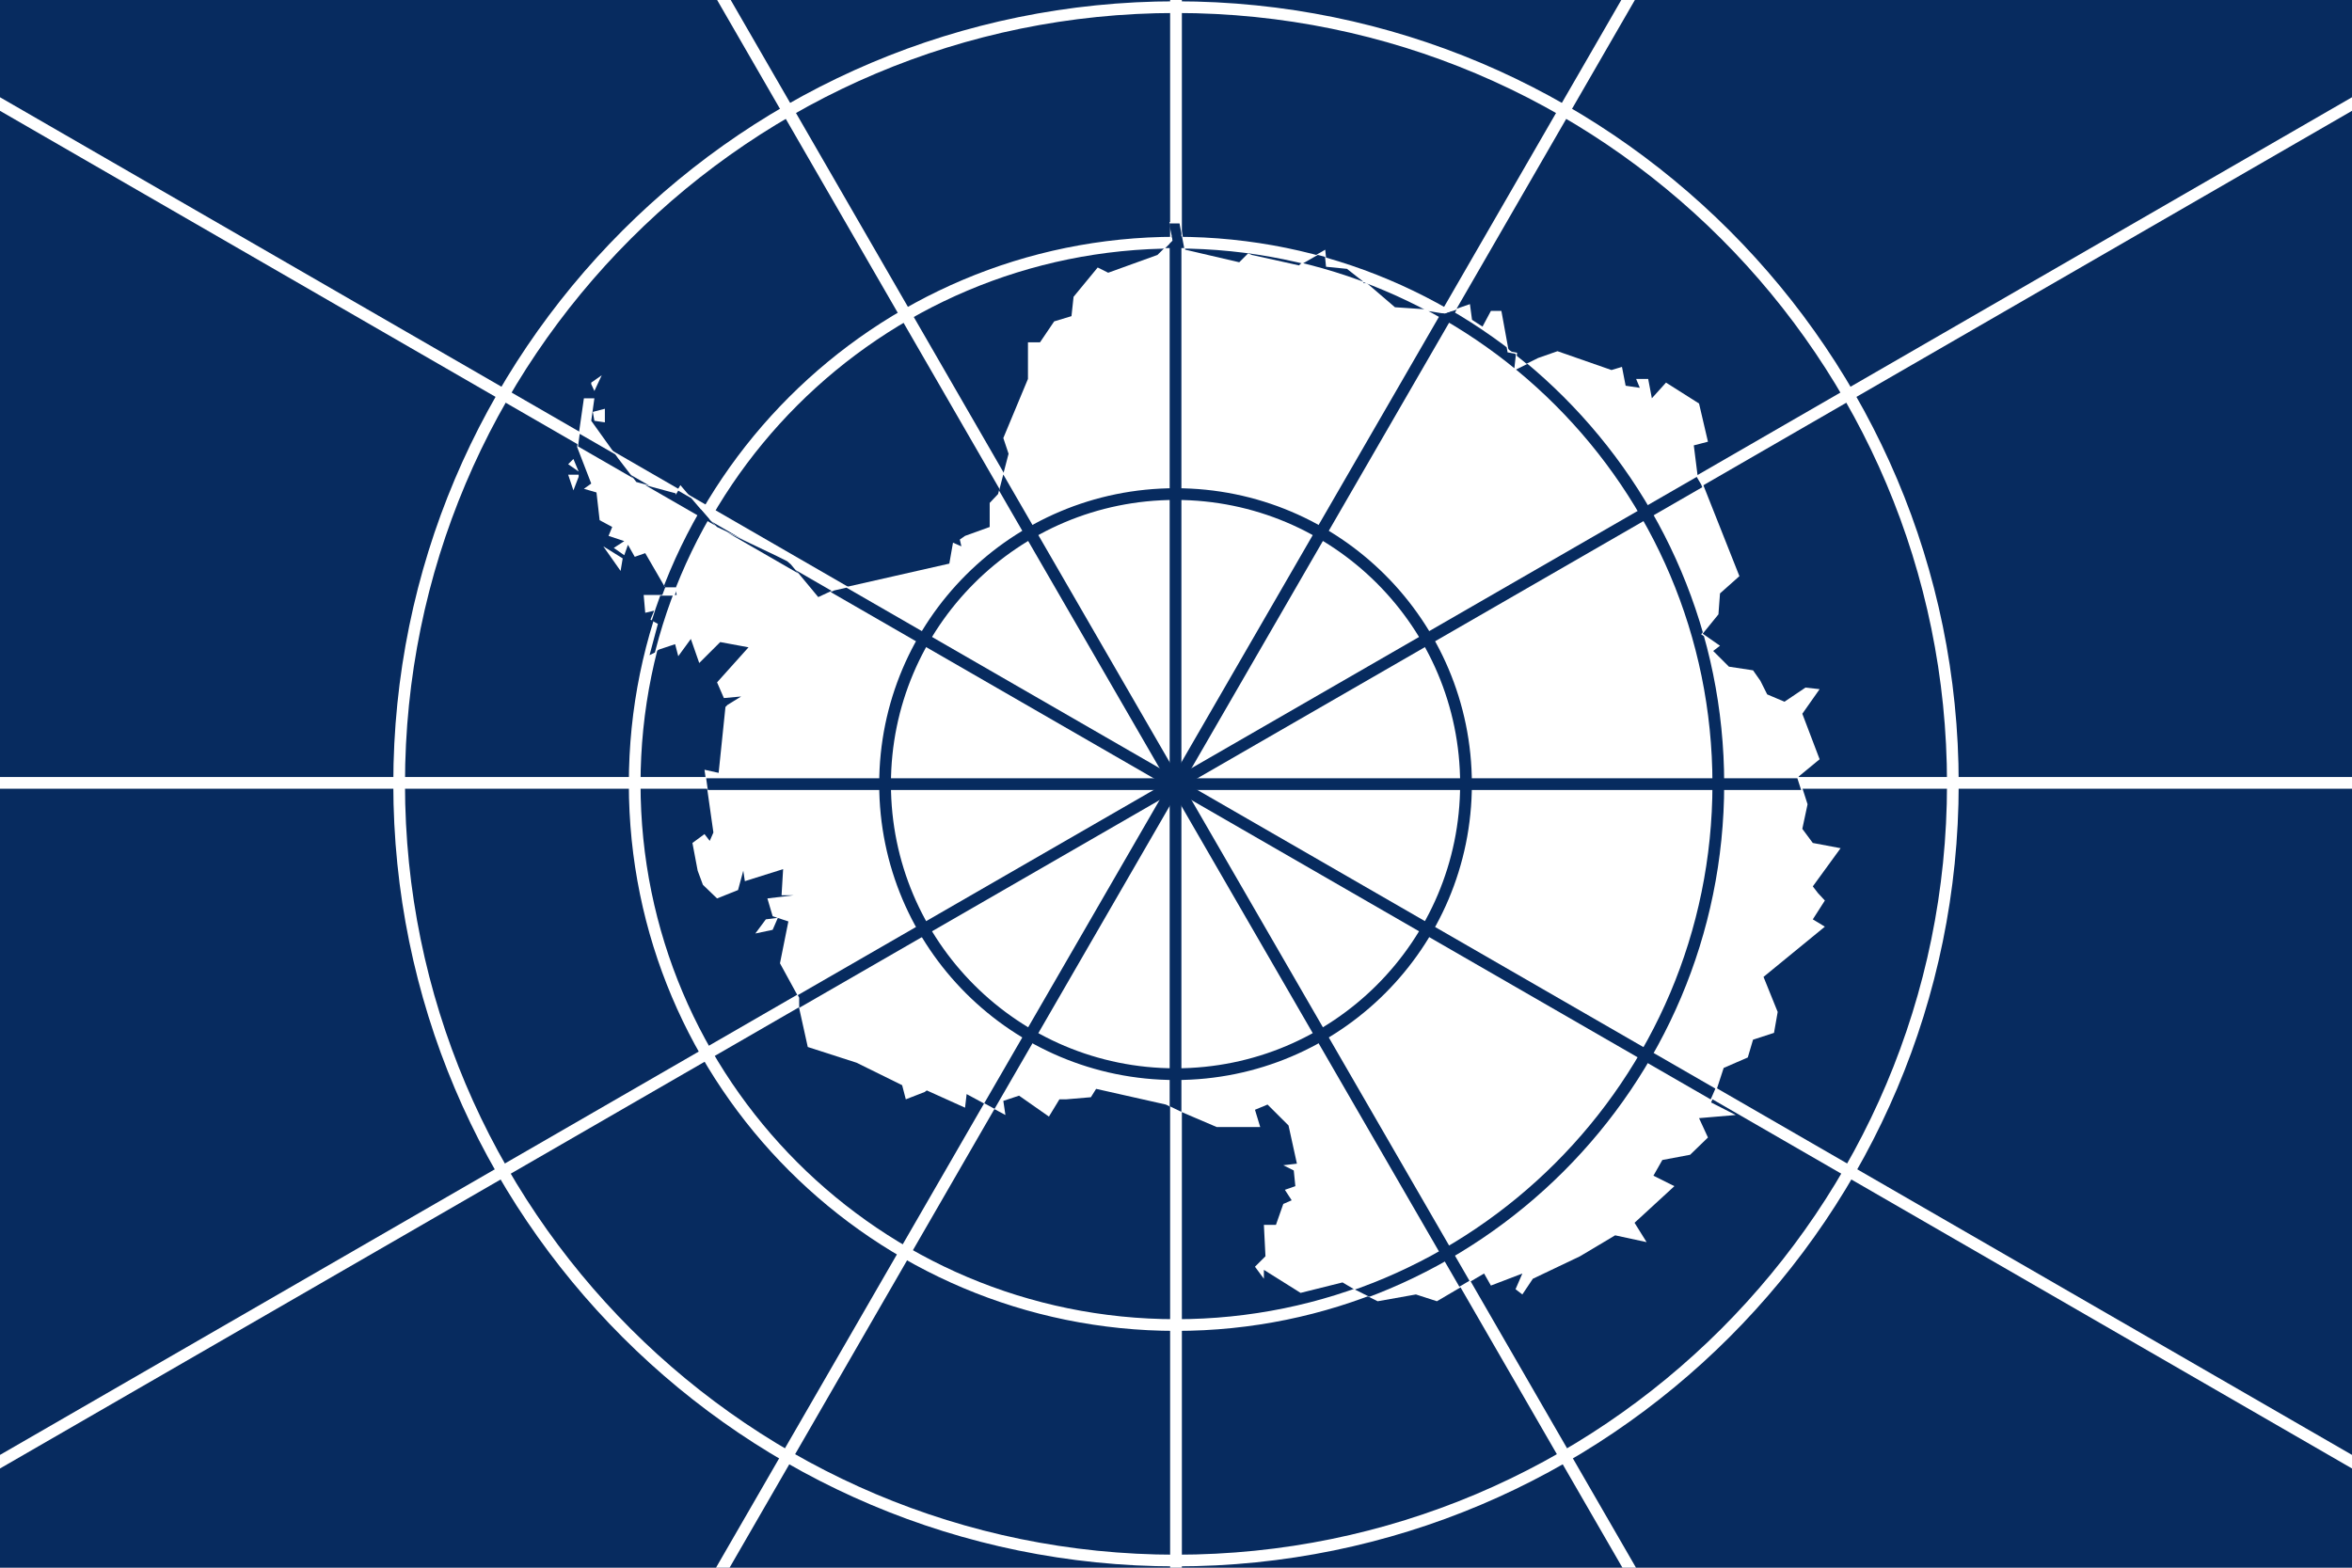
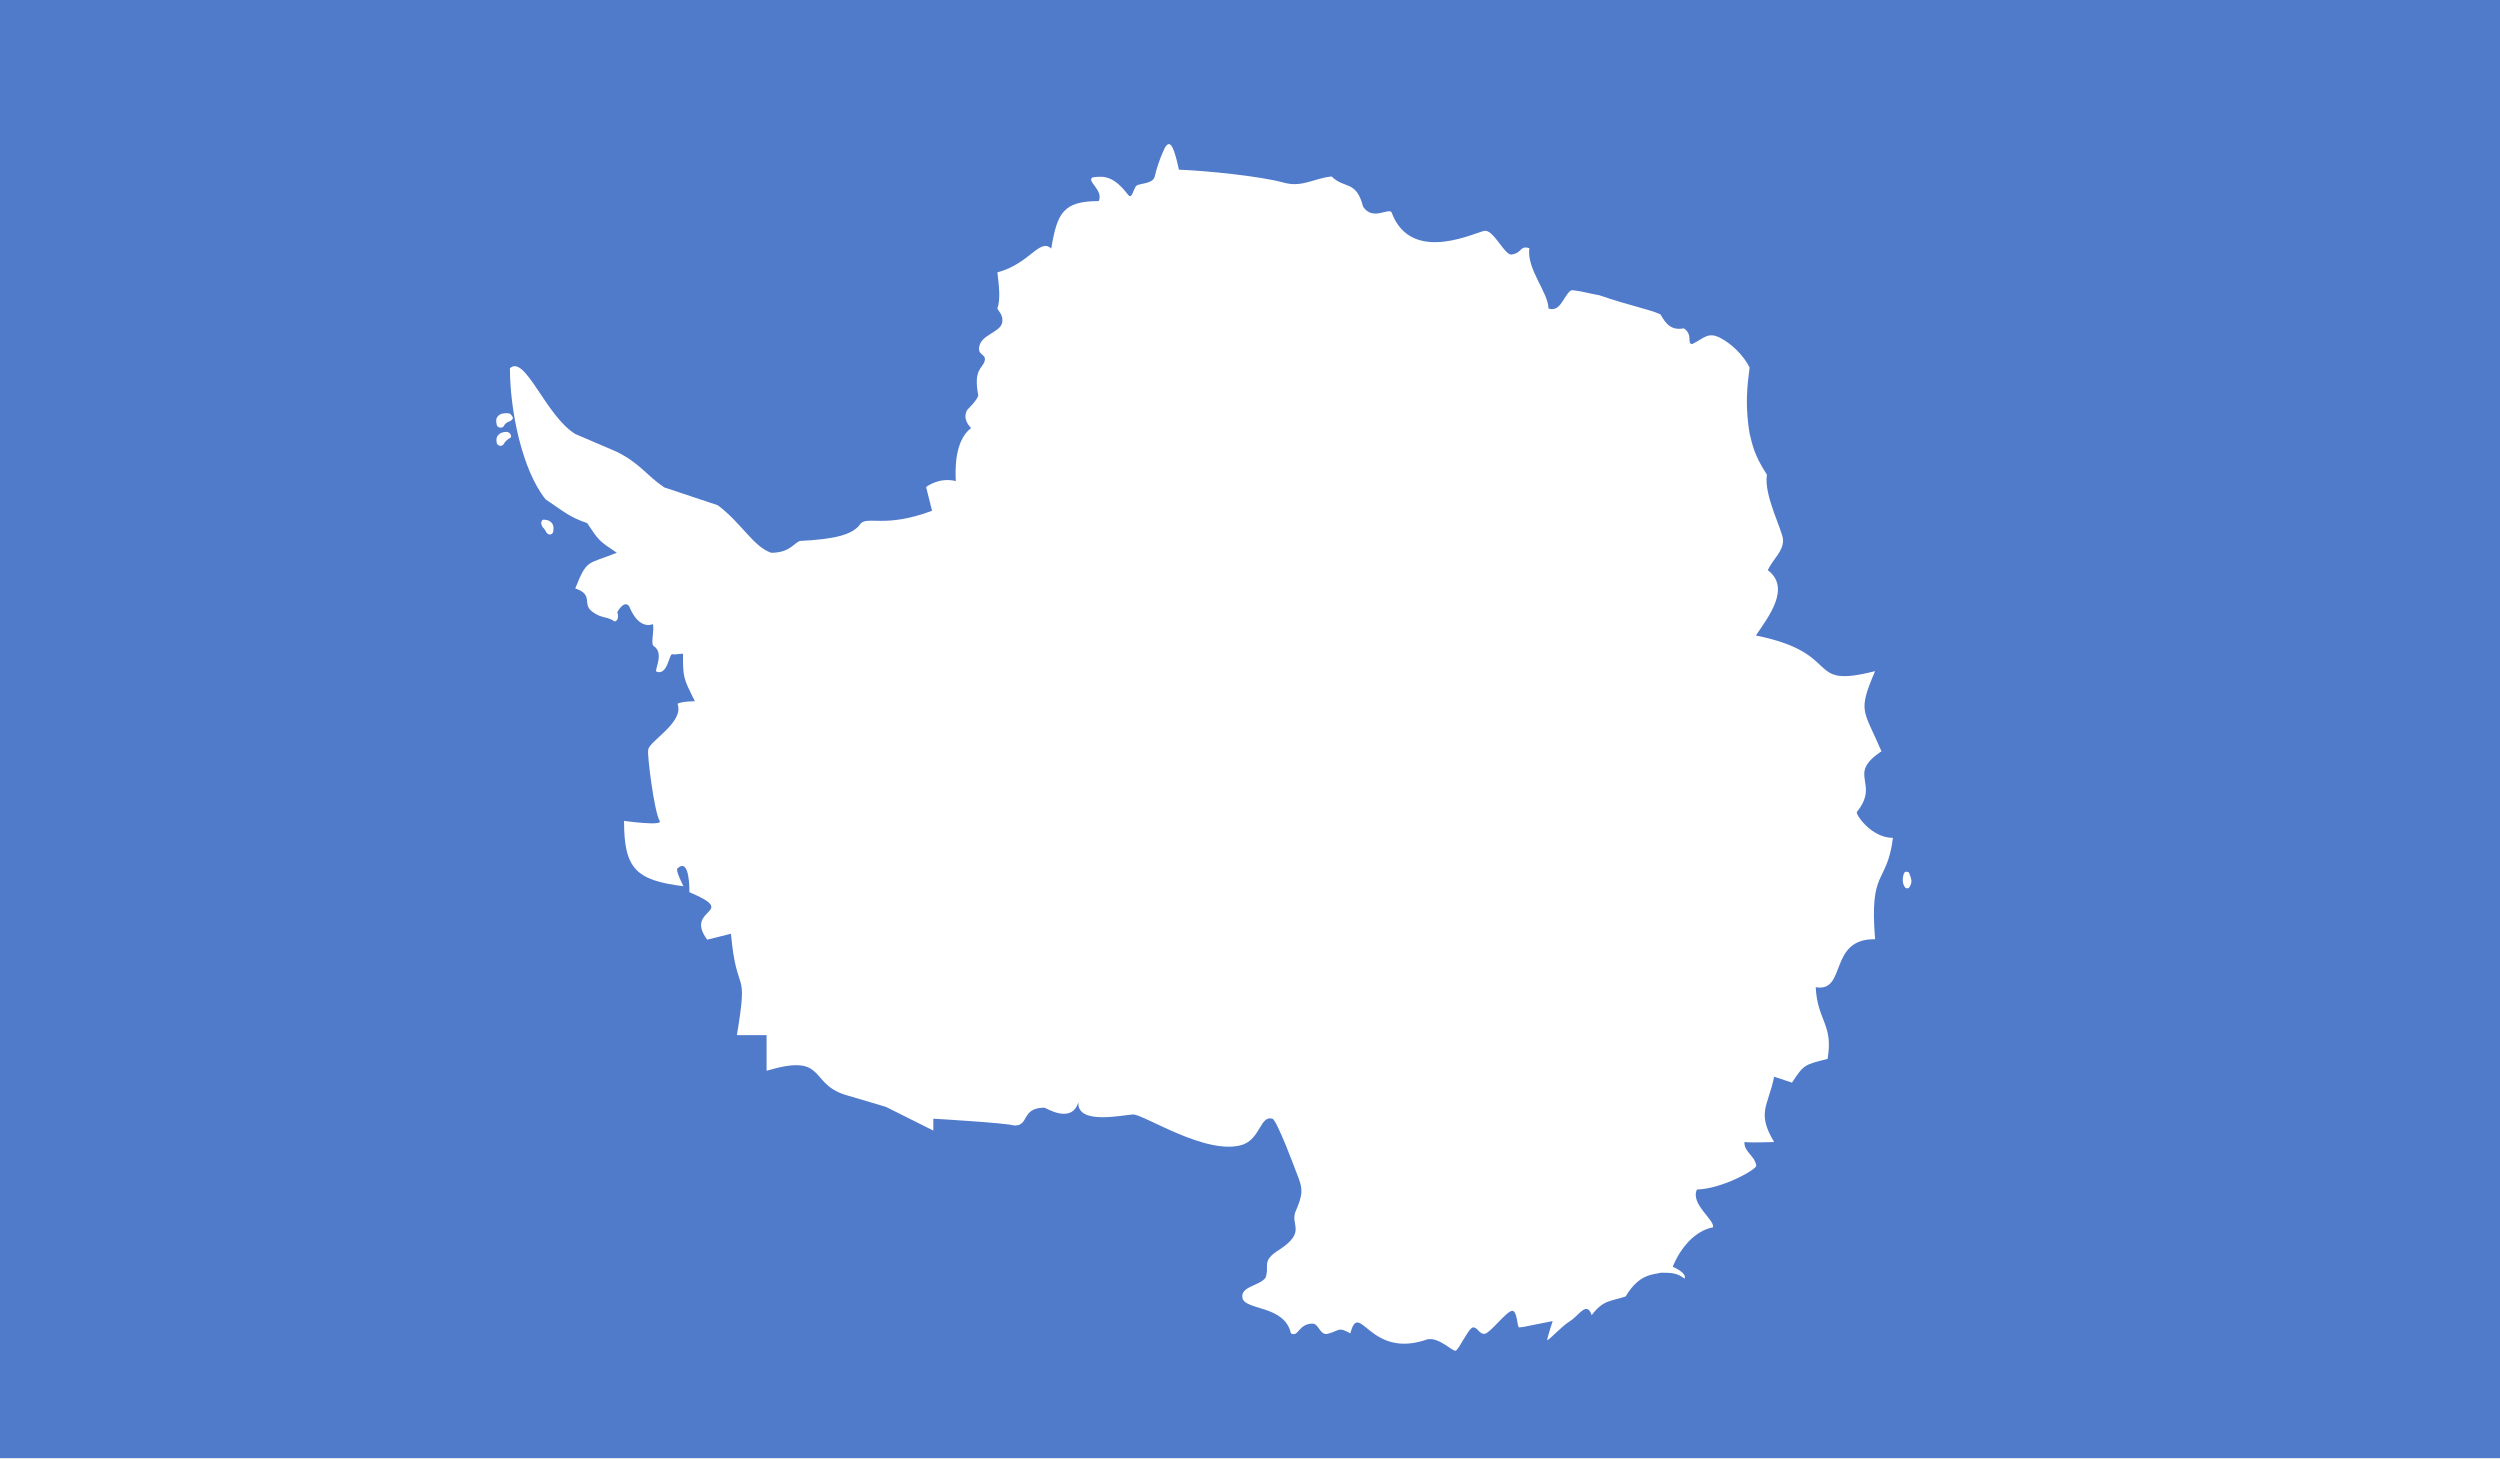
- <svg xmlns="http://www.w3.org/2000/svg" xmlns:xlink="http://www.w3.org/1999/xlink" viewBox="-66.5 0 900 600">
-   <defs>
-     <clipPath id="d">
-       <use width="400" height="267" xlink:href="#a" />
-     </clipPath>
-     <clipPath clipPathUnits="userSpaceOnUse" id="c">
-       <path d="M-66.5 0h400v267h-400z" />
-     </clipPath>
-     <path d="M146.396 44.921l-.624-.267zm17.833 176.42l-2.407-1.425-7.133 1.782-6.242-3.92v1.514l-1.516-2.049 1.784-1.782-.268-5.346h2.05l1.25-3.564 1.426-.624-1.16-1.782 1.784-.624-.268-2.673-1.783-.89 2.318-.268-1.426-6.504-3.567-3.564-2.14.89.892 2.941h-7.4l-6.242-2.673-2.407-1.158-11.859-2.673-.892 1.425-4.19.357h-1.16l-1.783 2.94-5.082-3.564-2.675.89.357 2.407-6.598-3.564-.268 2.316-6.508-2.94-.357.267-3.21 1.248-.624-2.406-7.757-3.831-8.292-2.674-1.516-6.86v-1.515l-3.21-5.88 1.427-7.129-2.675-.89-.892-3.03 4.458-.535h-2.05l.267-4.455-6.509 2.05-.267-1.783-.892 3.297-3.567 1.426-2.407-2.317-.892-2.406-.891-4.722 2.05-1.515.892 1.159.624-1.426-1.515-10.692 2.407.534 1.159-11.226.357-.357 2.318-1.425-2.942.267-1.16-2.673 5.35-5.97-4.815-.891-3.566 3.564-1.427-4.099-2.14 2.94-.535-2.049-2.674.891-1.784.892 1.427-5.347-1.16-.623.625-1.515-1.516.356-.267-3.029h5.617l-.268-1.426h-1.783l-3.299-5.702-1.783.624-1.16-2.05-.623 1.782-1.784-1.247 1.784-1.158-2.675-.891.624-1.515-2.14-1.159-.535-4.722-2.14-.624 1.248-.89-2.407-6.238.267-2.049.892-6.237h1.783l-.535 3.831 4.458 6.237 3.21 4.188 6.598 1.782v.267l.892-1.514 3.567 4.187 1.783 2.05.891.89 10.076 4.812 1.783.891.624.535 4.726 5.702 2.675-1.247 19.615-4.455.625-3.564L97 94.55l-.267-1.159.891-.623 4.191-1.515v-4.099l1.427-1.515 1.783-6.86-.892-2.673 4.19-10.069V59.8h2.052l2.407-3.564 2.942-.891.357-3.297 4.102-4.99 1.783.892 8.381-3.03.892-.89 1.783-1.783-.624-2.94h1.783l.892 4.722 9.183 2.139 1.516-1.515.624.267 8.025 1.782.267-.267 4.191-2.406.268 2.673 3.566.357 2.943 2.316.624.624 4.458 3.831 5.35.357 3.299.534 4.101-1.425.357 2.673 1.783 1.158 1.427-2.673h1.783l1.248 6.86 1.427.268-.268 2.406-.267.267h.535l3.566-1.782 3.3-1.158 9.183 3.207 1.783-.534.624 3.207 2.408.357-.624-1.515h2.05l.624 3.297 2.408-2.673 5.617 3.564 1.516 6.504-2.407.624.624 4.99.891 1.514 6.242 15.771-3.3 2.94-.267 3.565-2.675 3.296 2.943 2.05-1.16.89 2.675 2.674 4.102.624 1.248 1.782 1.16 2.316 2.942 1.248 3.566-2.406 2.408.267-2.943 4.188 2.943 7.752-3.567 2.94 1.516 4.722-.892 4.188 1.783 2.406 4.726.891-4.726 6.504.892 1.159 1.16 1.247-2.052 3.208 2.051 1.247-10.432 8.554 2.408 5.97-.625 3.564-3.566 1.158-.892 3.03-4.101 1.782-1.248 3.83-.892 2.05 4.19 2.139-6.24.534 1.515 3.297-3.032 2.94-4.725.891-1.516 2.673 3.566 1.782-6.776 6.238 2.05 3.296-5.349-1.158-5.974 3.564-8.024 3.831-1.784 2.673-1.159-.89 1.16-2.674-5.35 2.05-1.16-2.05-8.024 4.723-3.567-1.159-6.509 1.159-1.783-.891M166.28 50l-.625-.624h-.267v.357h.624l.268.267zm-2.051 171.342l1.783.89zm0 0l1.783.89M39.044 98.74l.357-2.139-3.299-2.05 2.942 4.189zm-7.133-16.395h-1.783l.892 2.673.891-2.317v-.356zm-.891-2.673l-.892.89 1.783 1.248zm8.024 19.068l.357-2.139-3.299-2.05 2.942 4.189zm-7.133-16.395h-1.783l.892 2.673.891-2.317v-.356zm-.891-2.673l-.892.89 1.783 1.248zm8.024 19.068l.357-2.139-3.299-2.05 2.942 4.189zm-7.133-16.395h-1.783l.892 2.673.891-2.317v-.356zm-.891-2.673l-.892.89 1.783 1.248zm5.35-6.237v-2.317l-2.051.535.267 1.514zm-2.319-6.505l.535 1.159 1.249-2.673-1.784 1.247zm2.319 6.505v-2.317l-2.051.535.267 1.514zm-2.319-6.505l.535 1.159 1.249-2.673-1.784 1.247zm2.319 6.505v-2.317l-2.051.535.267 1.514zm-2.319-6.505l.535 1.159 1.249-2.673-1.784 1.247zm31.742 90.884l-2.05.267-1.784 2.406 2.943-.624.891-2.05zm0 0l-2.05.267-1.784 2.406 2.943-.624.891-2.05zm0 0l-2.05.267-1.784 2.406 2.943-.624.891-2.05zm2.14-60.322l-.624-.534-1.783-.891 1.783.89z" transform="translate(0 -1.5)" id="a" fill="#fff" />
-     <g id="e" fill="none">
-       <circle cx="133.5" cy="133.5" r="49.5" />
-       <circle cx="133.5" cy="133.5" r="92.5" />
-       <circle cx="133.5" cy="133.5" r="133" />
-       <path d="M-100 133.5h467M133.5-100v467" id="b" />
-       <use transform="rotate(30 133.5 133.5)" width="400" height="267" xlink:href="#b" />
-       <use transform="rotate(60 133.5 133.5)" width="400" height="267" xlink:href="#b" />
-     </g>
-   </defs>
-   <g clip-path="url(#c)" transform="matrix(2.25 0 0 2.25 83.125 -.75)">
-     <path fill="#072b5f" d="M-66.5.333h400V267h-400z" />
-     <g fill="none" stroke="#fff" stroke-width="2">
-       <circle r="49.5" cy="133.5" cx="133.5" />
-       <circle r="92.06" cy="133.667" cx="133.5" stroke-width="1.99" />
-       <circle r="132.118" cy="133.667" cx="133.5" stroke-width="1.987" />
-       <path d="M-100 133.5h467M133.5-100v467" />
-       <use xlink:href="#b" height="267" width="400" transform="rotate(30 133.5 133.5)" />
-       <use xlink:href="#b" height="267" width="400" transform="rotate(60 133.5 133.5)" />
-     </g>
-     <use width="400" height="267" xlink:href="#a" transform="matrix(1 0 0 .99875 0 .333)" />
-     <use clip-path="url(#d)" width="400" height="267" xlink:href="#e" transform="matrix(.99795 0 0 .9967 .195 .655)" stroke="#072b5f" stroke-width="2" />
-   </g>
+ <svg xmlns="http://www.w3.org/2000/svg" viewBox="0 0 58.93 34.37">
+   <path fill="#507aca" d="M0 0h58.93v34.37H0z" />
+   <path d="M16.38 16.53c-.28-.56-.28-.56-.28-1.12-.14 0-.17.03-.25.01-.08-.02-.11.52-.38.41-.04-.05.19-.44-.06-.6-.08-.05.02-.37-.02-.52 0 0-.32.17-.56-.42-.12-.16-.28.14-.28.14s.07.18-.06.22c-.18-.13-.31-.06-.54-.24-.23-.18.05-.39-.39-.54.28-.7.28-.56.98-.84-.42-.28-.42-.28-.7-.7-.42-.14-.56-.28-.98-.56-.56-.7-.84-2.11-.84-3.09.36-.33.84 1.12 1.54 1.55l.98.42c.56.28.7.56 1.12.84l1.26.42c.56.42.84.98 1.26 1.12.46 0 .55-.26.69-.28.82-.04 1.24-.15 1.41-.4.17-.2.57.11 1.69-.31l-.14-.56s.3-.24.7-.14c-.01-.25-.04-.94.36-1.25-.24-.25-.08-.44-.08-.44s.22-.21.25-.33c-.12-.62.1-.63.15-.81.05-.18-.19-.12-.12-.37s.47-.31.53-.52c.05-.21-.12-.31-.11-.36.09-.2.02-.66 0-.84.76-.2 1-.82 1.27-.56.14-.84.28-1.12 1.12-1.12.12-.26-.31-.48-.14-.56.28-.04.5-.02.83.41.11.14.12-.2.23-.23.11-.04.36-.04.4-.2.04-.17.1-.39.24-.68.14-.24.23.07.33.52.59.02 1.93.15 2.49.31.42.11.7-.11 1.11-.15.3.3.58.08.74.71.22.34.59.03.67.13.47 1.29 2.08.42 2.21.44.21 0 .46.58.62.56.26-.04.19-.22.42-.15-.07.49.45 1.05.45 1.42 0 0 .13.06.24-.05.12-.11.22-.39.33-.38.25.03.35.07.63.12.76.26 1.15.32 1.44.45.14.25.27.38.55.33.23.15.06.36.2.37.28-.14.37-.29.65-.15.28.14.56.42.7.7 0 .14-.14.7 0 1.55.07.28.1.5.41.98-.08.49.38 1.33.38 1.54 0 .28-.22.42-.36.71.56.42 0 1.12-.28 1.54 2.1.42 1.12 1.27 2.81.84-.42.98-.27.9.15 1.89-.84.56-.02.73-.58 1.43-.04.04.33.61.85.61-.14 1.12-.56.7-.42 2.39-1.11-.02-.66 1.26-1.4 1.13.04.8.42.87.28 1.69-.56.14-.56.14-.84.56l-.42-.14c-.14.7-.42.84 0 1.54 0 0-.54.02-.7 0-.01.24.24.31.28.56-.02.1-.8.54-1.4.56-.16.34.42.71.38.89-.66.13-.95.93-.95.93s.34.14.28.28c-.18-.13-.28-.14-.56-.14-.15.05-.5 0-.83.56-.36.12-.53.08-.8.44-.12-.34-.29 0-.51.14-.21.13-.5.46-.54.45.01-.09.13-.45.13-.45l-.7.14s-.03 0-.09.01c-.05.01-.04-.41-.17-.39-.13.01-.51.52-.64.54-.13.02-.17-.16-.28-.15-.11.02-.33.53-.41.55-.08.01-.39-.32-.66-.27-1.38.49-1.6-.96-1.82-.14-.29-.16-.24-.07-.53.01-.19.05-.21-.25-.37-.24-.33.01-.32.33-.5.23-.15-.66-1.05-.54-1.14-.82-.07-.29.39-.29.54-.49.11-.29-.12-.39.34-.67.61-.41.26-.56.36-.87.19-.44.19-.55.03-.94 0 0-.47-1.27-.57-1.27-.28-.08-.28.46-.69.61-.84.28-2.33-.71-2.59-.71-.24.01-1.33.26-1.29-.29-.16.53-.77.13-.8.13-.56 0-.35.44-.72.42-.17-.06-1.9-.16-1.9-.16v.28l-1.12-.56-.98-.29c-.84-.28-.42-.98-1.83-.56v-.84h-.7c.28-1.68 0-.84-.14-2.39l-.56.14c-.56-.76.78-.61-.42-1.12 0 0 .02-.84-.28-.56-.06.03.14.42.14.42-1.13-.14-1.4-.42-1.4-1.54 0 0 .93.13.84 0-.13-.21-.3-1.58-.27-1.67-.01-.19.86-.65.69-1.09.1-.06.41-.06.41-.06M44.96 20.94c-.02 0-.05-.01-.06-.03-.06-.09-.06-.21-.02-.32.01-.03.04-.05.07-.04.03 0 .06.02.06.05.04.11.08.19 0 .31-.01.02-.03.03-.05.03M11.8 10.51s-.01 0 0 0c-.04 0-.08-.03-.09-.06-.02-.1 0-.16.03-.19.04-.05.11-.08.2-.08.03 0 .07.02.09.05.01.03.03.06.01.08-.07.05-.12.07-.16.15-.02.03-.05.05-.08.05M11.8 10.08s-.01 0 0 0a.09.09 0 0 1-.09-.06c-.02-.09-.02-.16.02-.2.06-.08.15-.08.23-.08.03 0 .07.01.09.04.02.02.04.05.04.08-.01.03-.05.06-.07.07a.23.23 0 0 0-.15.12c-.01.02-.04.03-.07.03" fill="#fff" />
+   <path d="M12.96 12.6c-.03 0-.06-.02-.08-.05-.05-.1-.09-.12-.1-.14-.01-.03-.03-.07-.02-.1.01-.03.02-.06.05-.06.06 0 .14.01.2.08.03.04.05.1.03.21-.01.03-.04.06-.08.06.01 0 0 0 0 0" fill="#fff" />
</svg>
